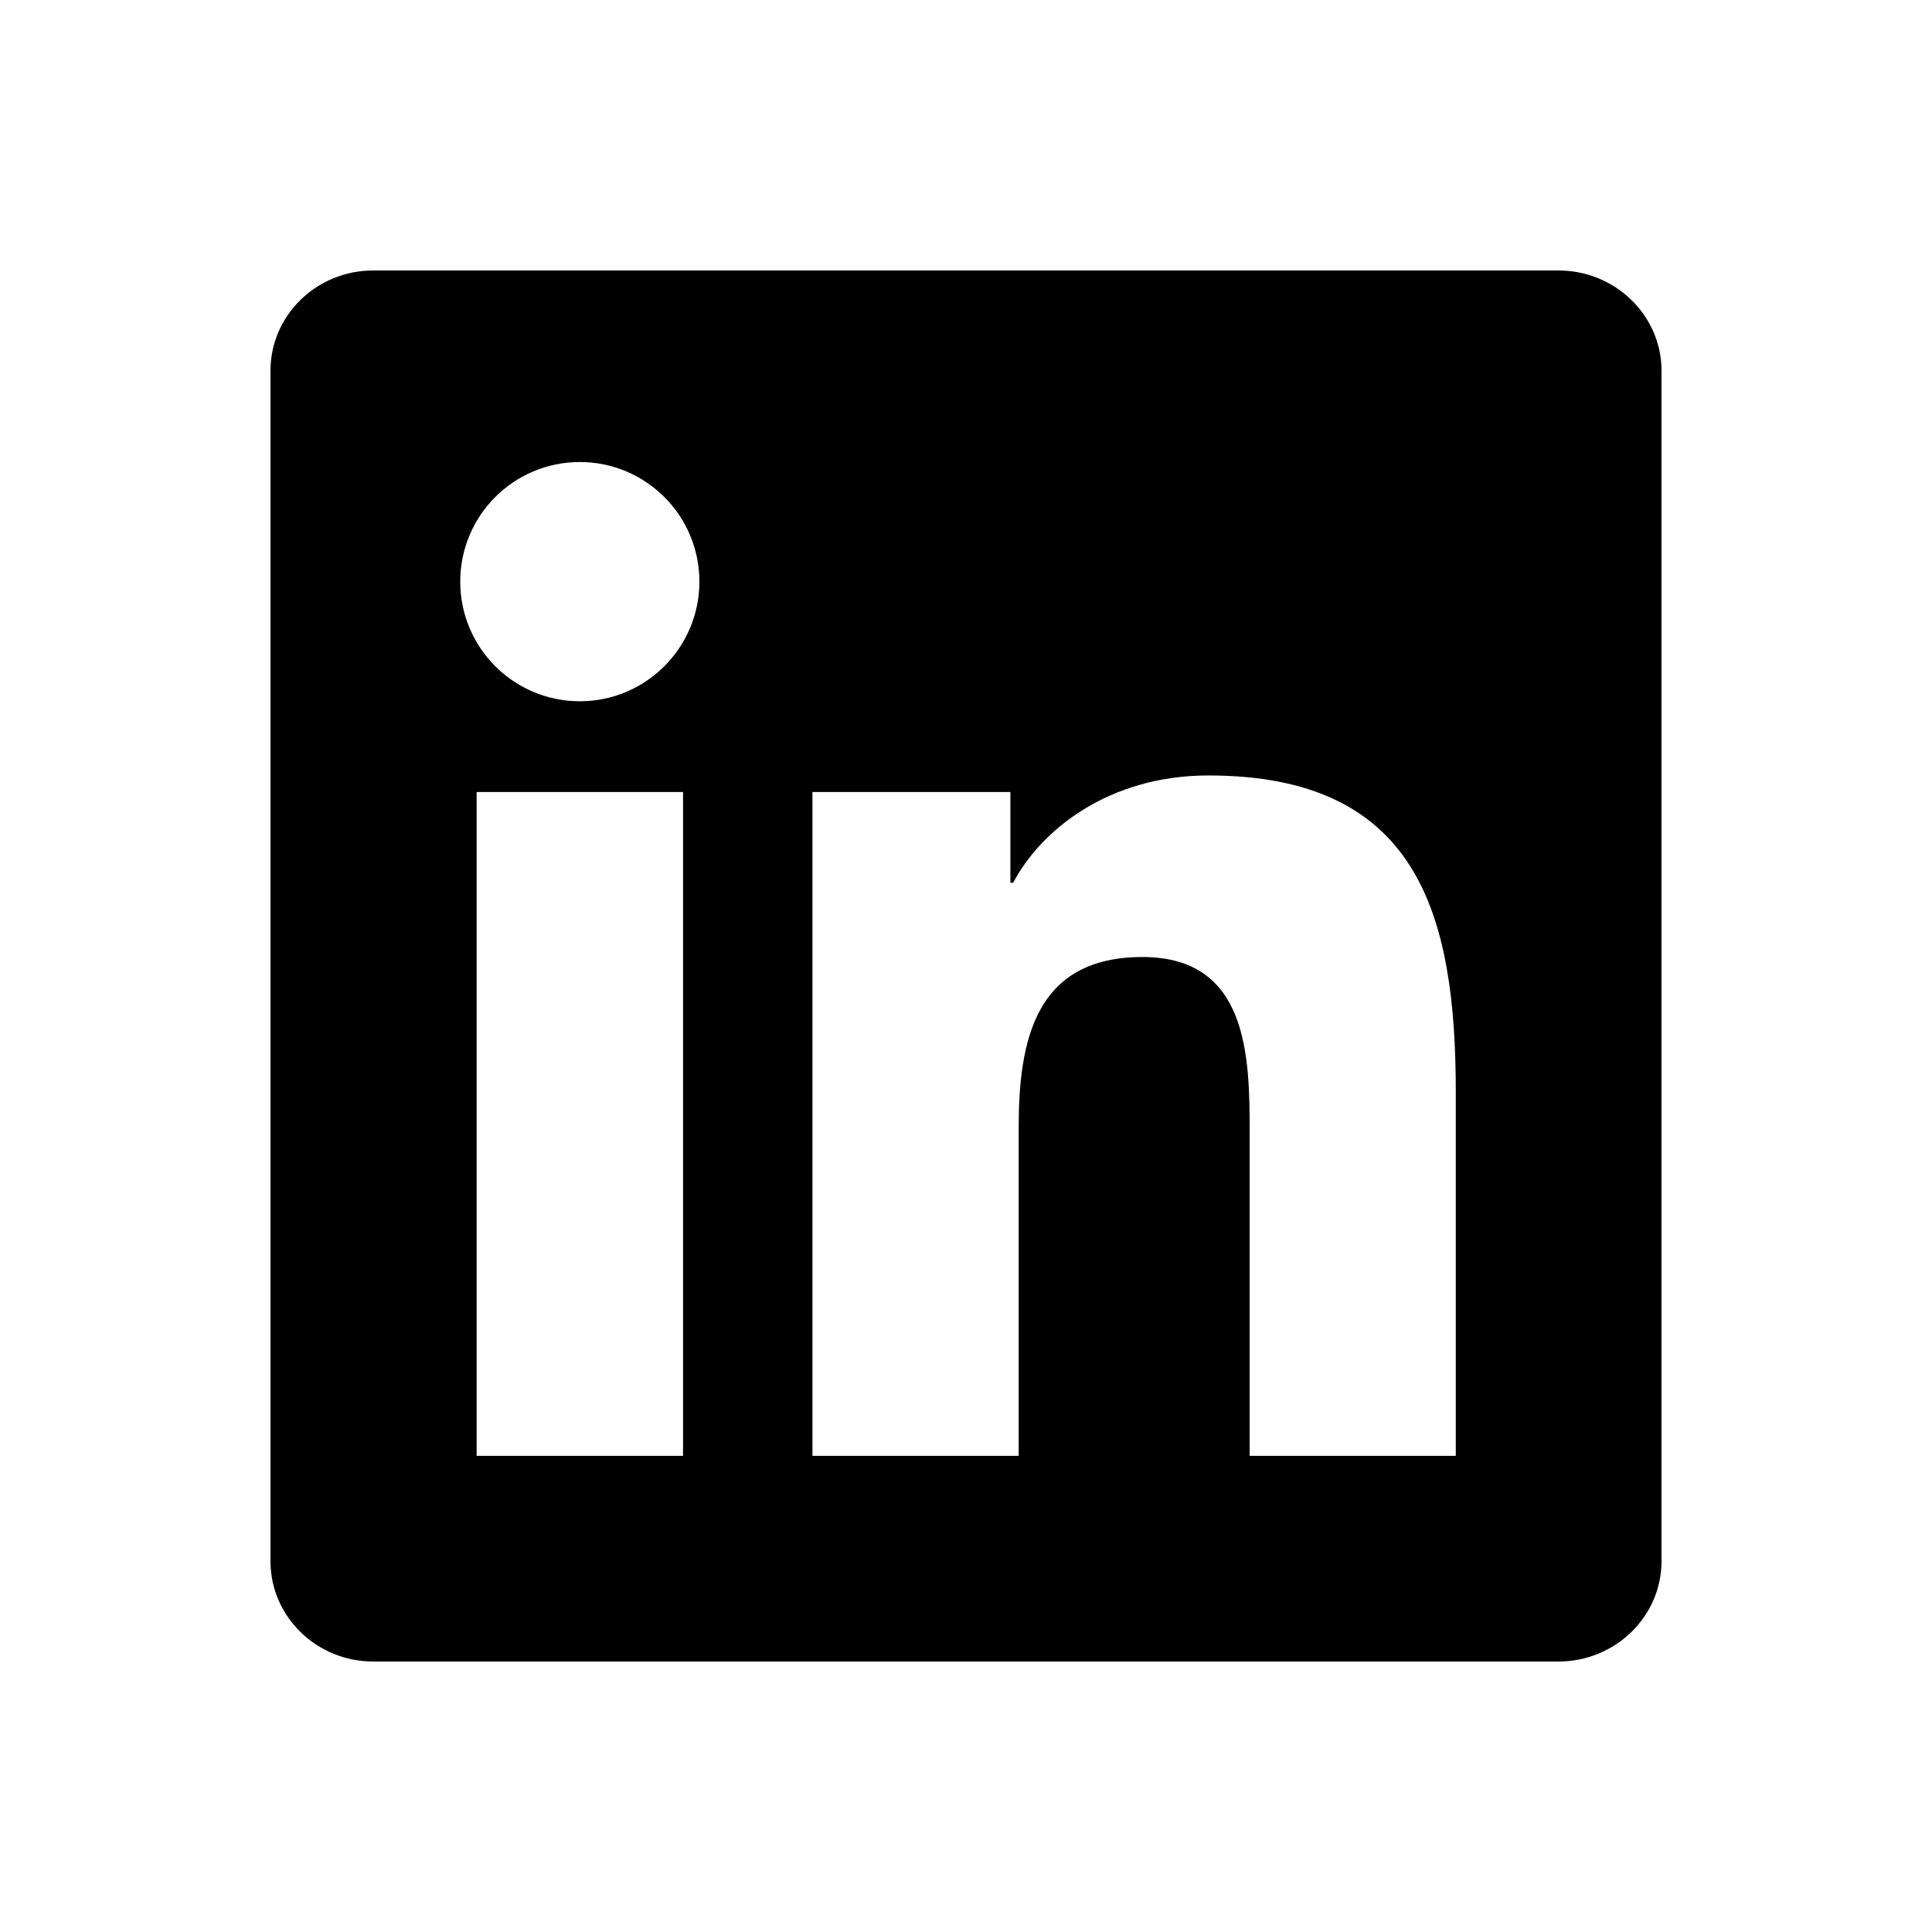
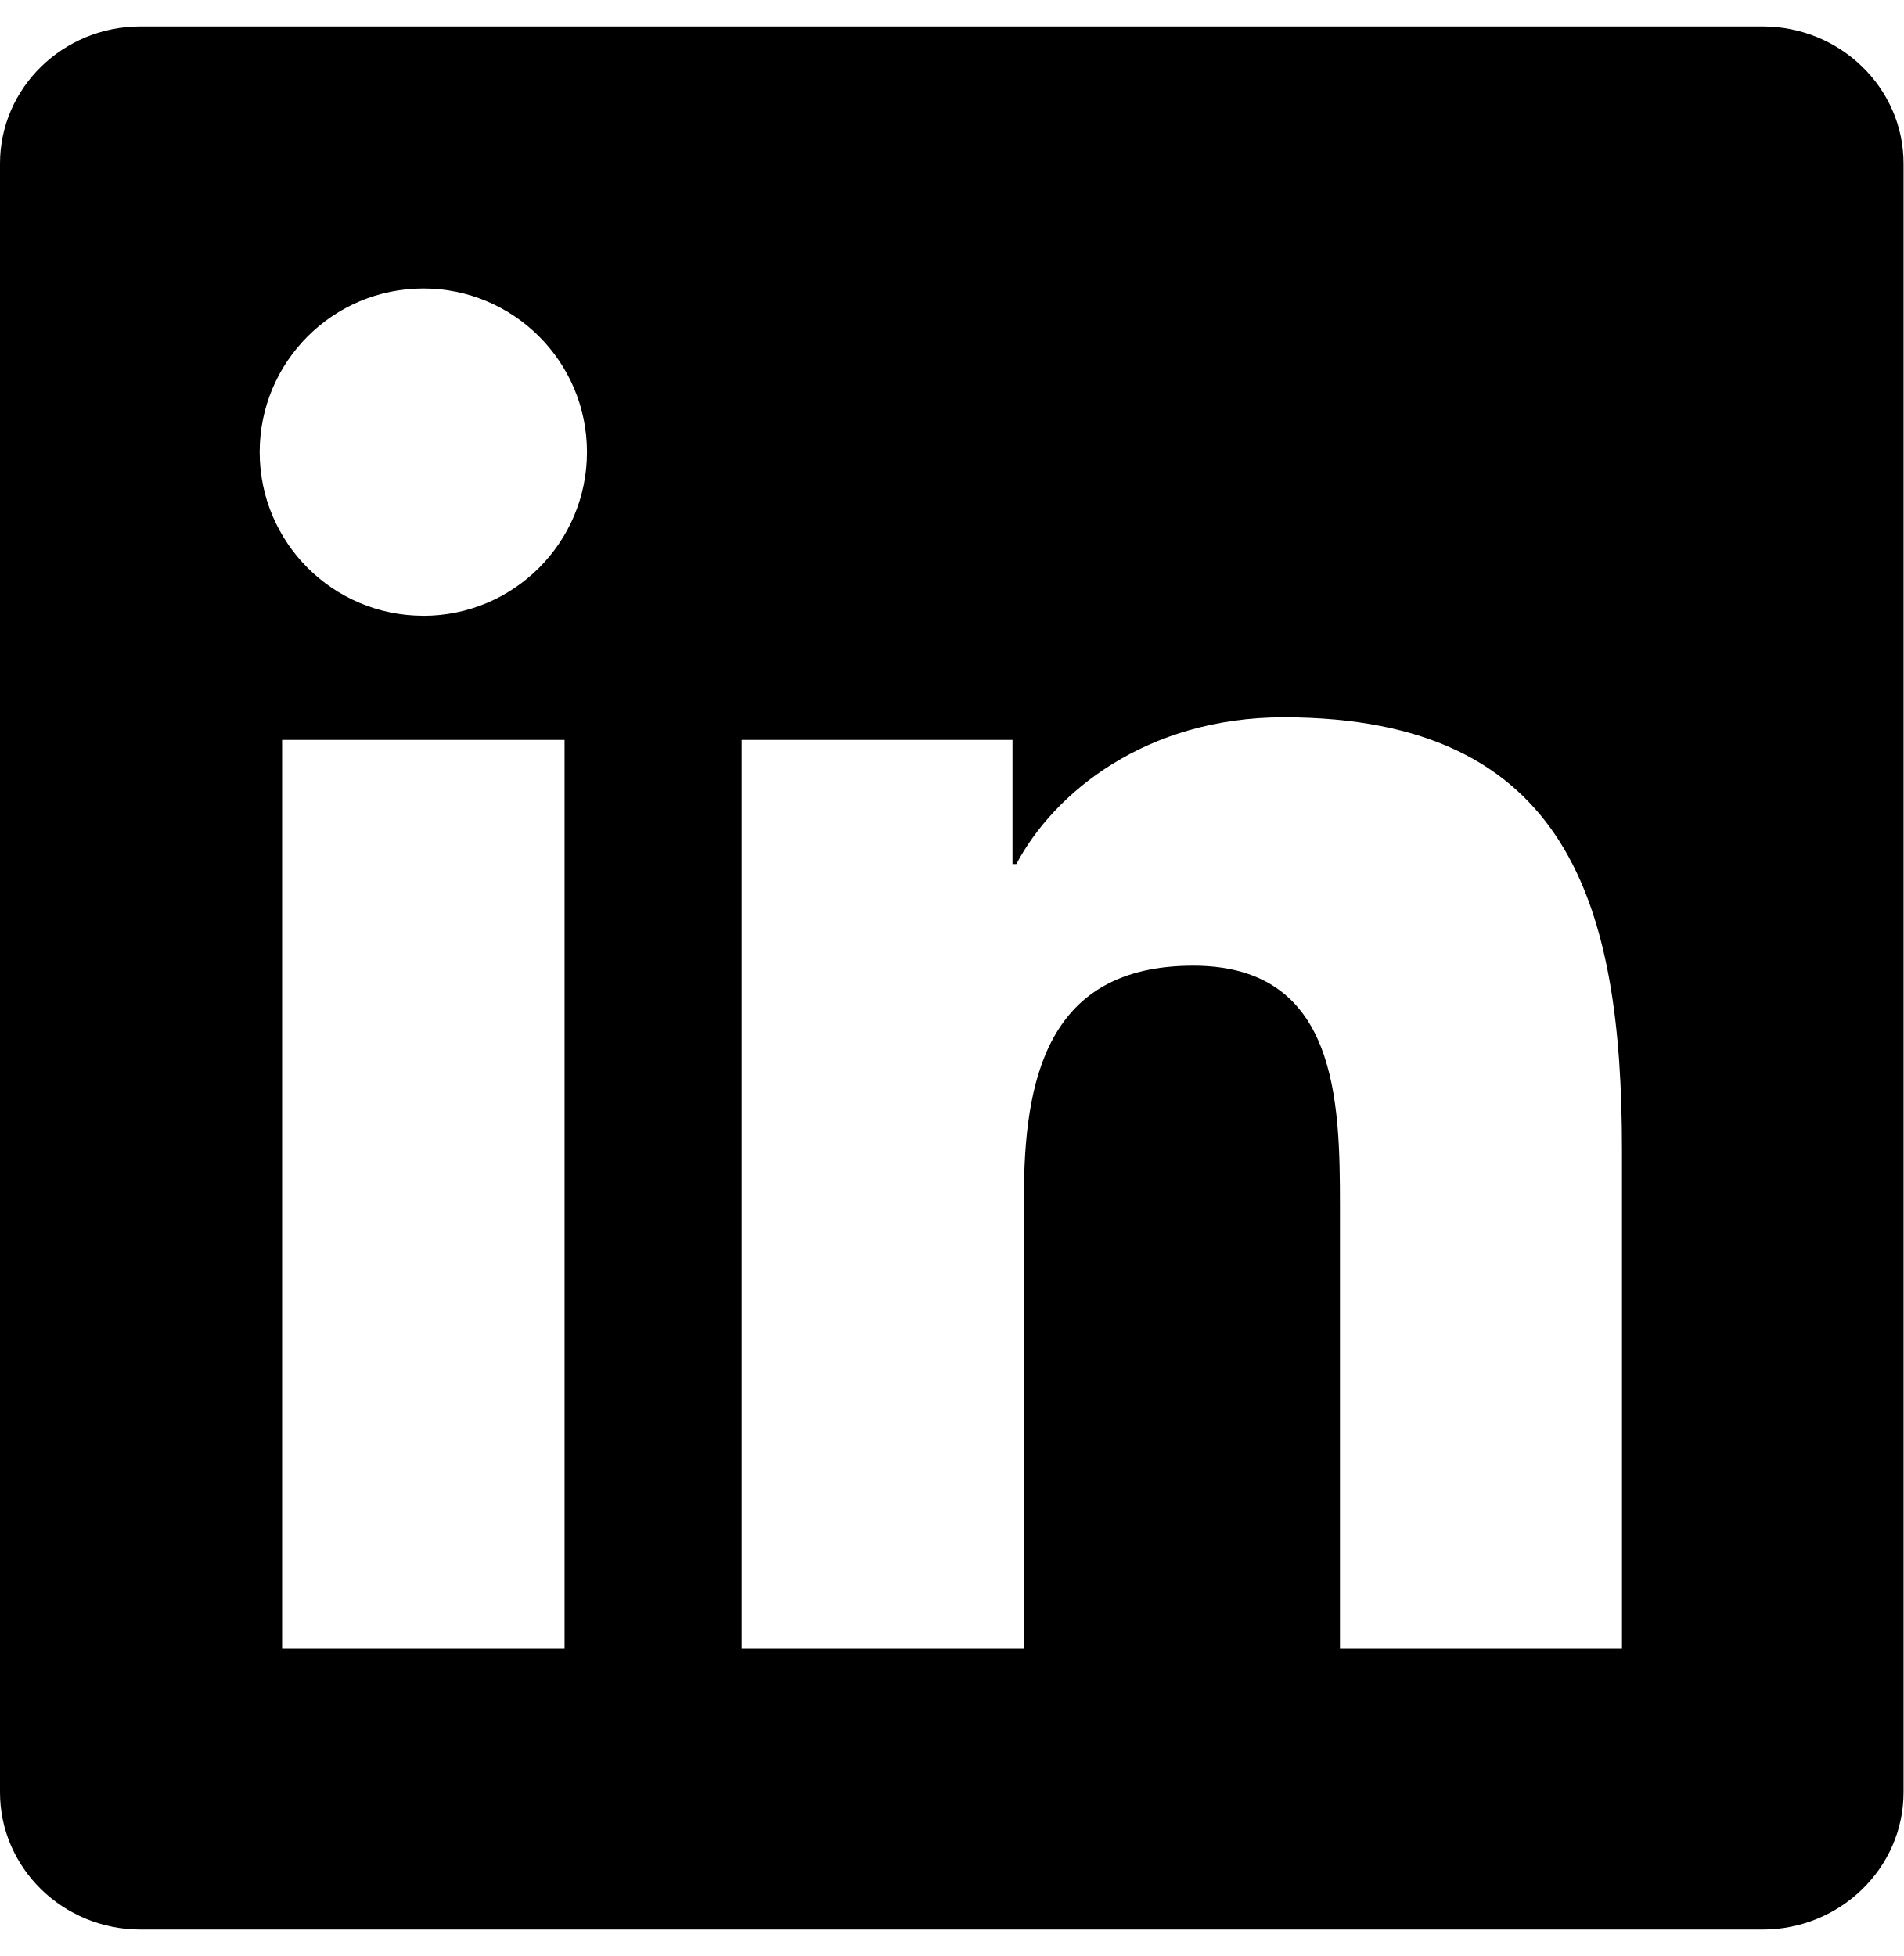
- <svg xmlns="http://www.w3.org/2000/svg" version="1.1" id="Layer_1" x="0px" y="0px" width="100px" height="100px" viewBox="0 0 100 100" enable-background="new 0 0 100 100" xml:space="preserve">
-   <g>
-     <path d="M80.667,14H19.315C16.381,14,14,16.325,14,19.188v61.617C14,83.672,16.381,86,19.315,86h61.352   C83.603,86,86,83.672,86,80.805V19.188C86,16.325,83.603,14,80.667,14z M35.354,75.354H24.67V40.995h10.684V75.354z M30.012,36.297   c-3.423,0-6.19-2.774-6.19-6.194c0-3.415,2.767-6.189,6.19-6.189c3.415,0,6.189,2.774,6.189,6.189   C36.201,33.523,33.427,36.297,30.012,36.297z M75.35,75.354H64.683V58.646c0-3.986-0.078-9.111-5.551-9.111   c-5.558,0-6.405,4.341-6.405,8.822v16.998H42.052V40.995h10.245v4.692h0.146c1.426-2.7,4.91-5.549,10.106-5.549   c10.806,0,12.802,7.114,12.802,16.369V75.354z" />
+ <svg xmlns="http://www.w3.org/2000/svg" width="36" height="37" viewBox="0 0 36 37">
+   <g fill="none" fill-rule="evenodd" class="page-1">
+     <g fill="#000" fill-rule="nonzero" class="social-linkedin" transform="translate(0 .5)">
+       <path d="M33.334 0H2.657C1.19 0 0 1.163 0 2.594v30.809C0 34.836 1.19 36 2.658 36h30.676C34.8 36 36 34.836 36 33.403V2.594C36 1.163 34.801 0 33.334 0zM10.677 30.677H5.335v-17.18h5.342v17.18zM8.006 11.148a3.095 3.095 0 0 1-3.095-3.096 3.094 3.094 0 1 1 6.19 0 3.097 3.097 0 0 1-3.095 3.097zm22.669 19.529h-5.334v-8.354c0-1.993-.039-4.556-2.775-4.556-2.779 0-3.203 2.171-3.203 4.412v8.498h-5.337v-17.18h5.122v2.347h.073c.713-1.35 2.456-2.775 5.053-2.775 5.403 0 6.401 3.557 6.401 8.184v9.424z" class="shape" />
+     </g>
  </g>
</svg>
